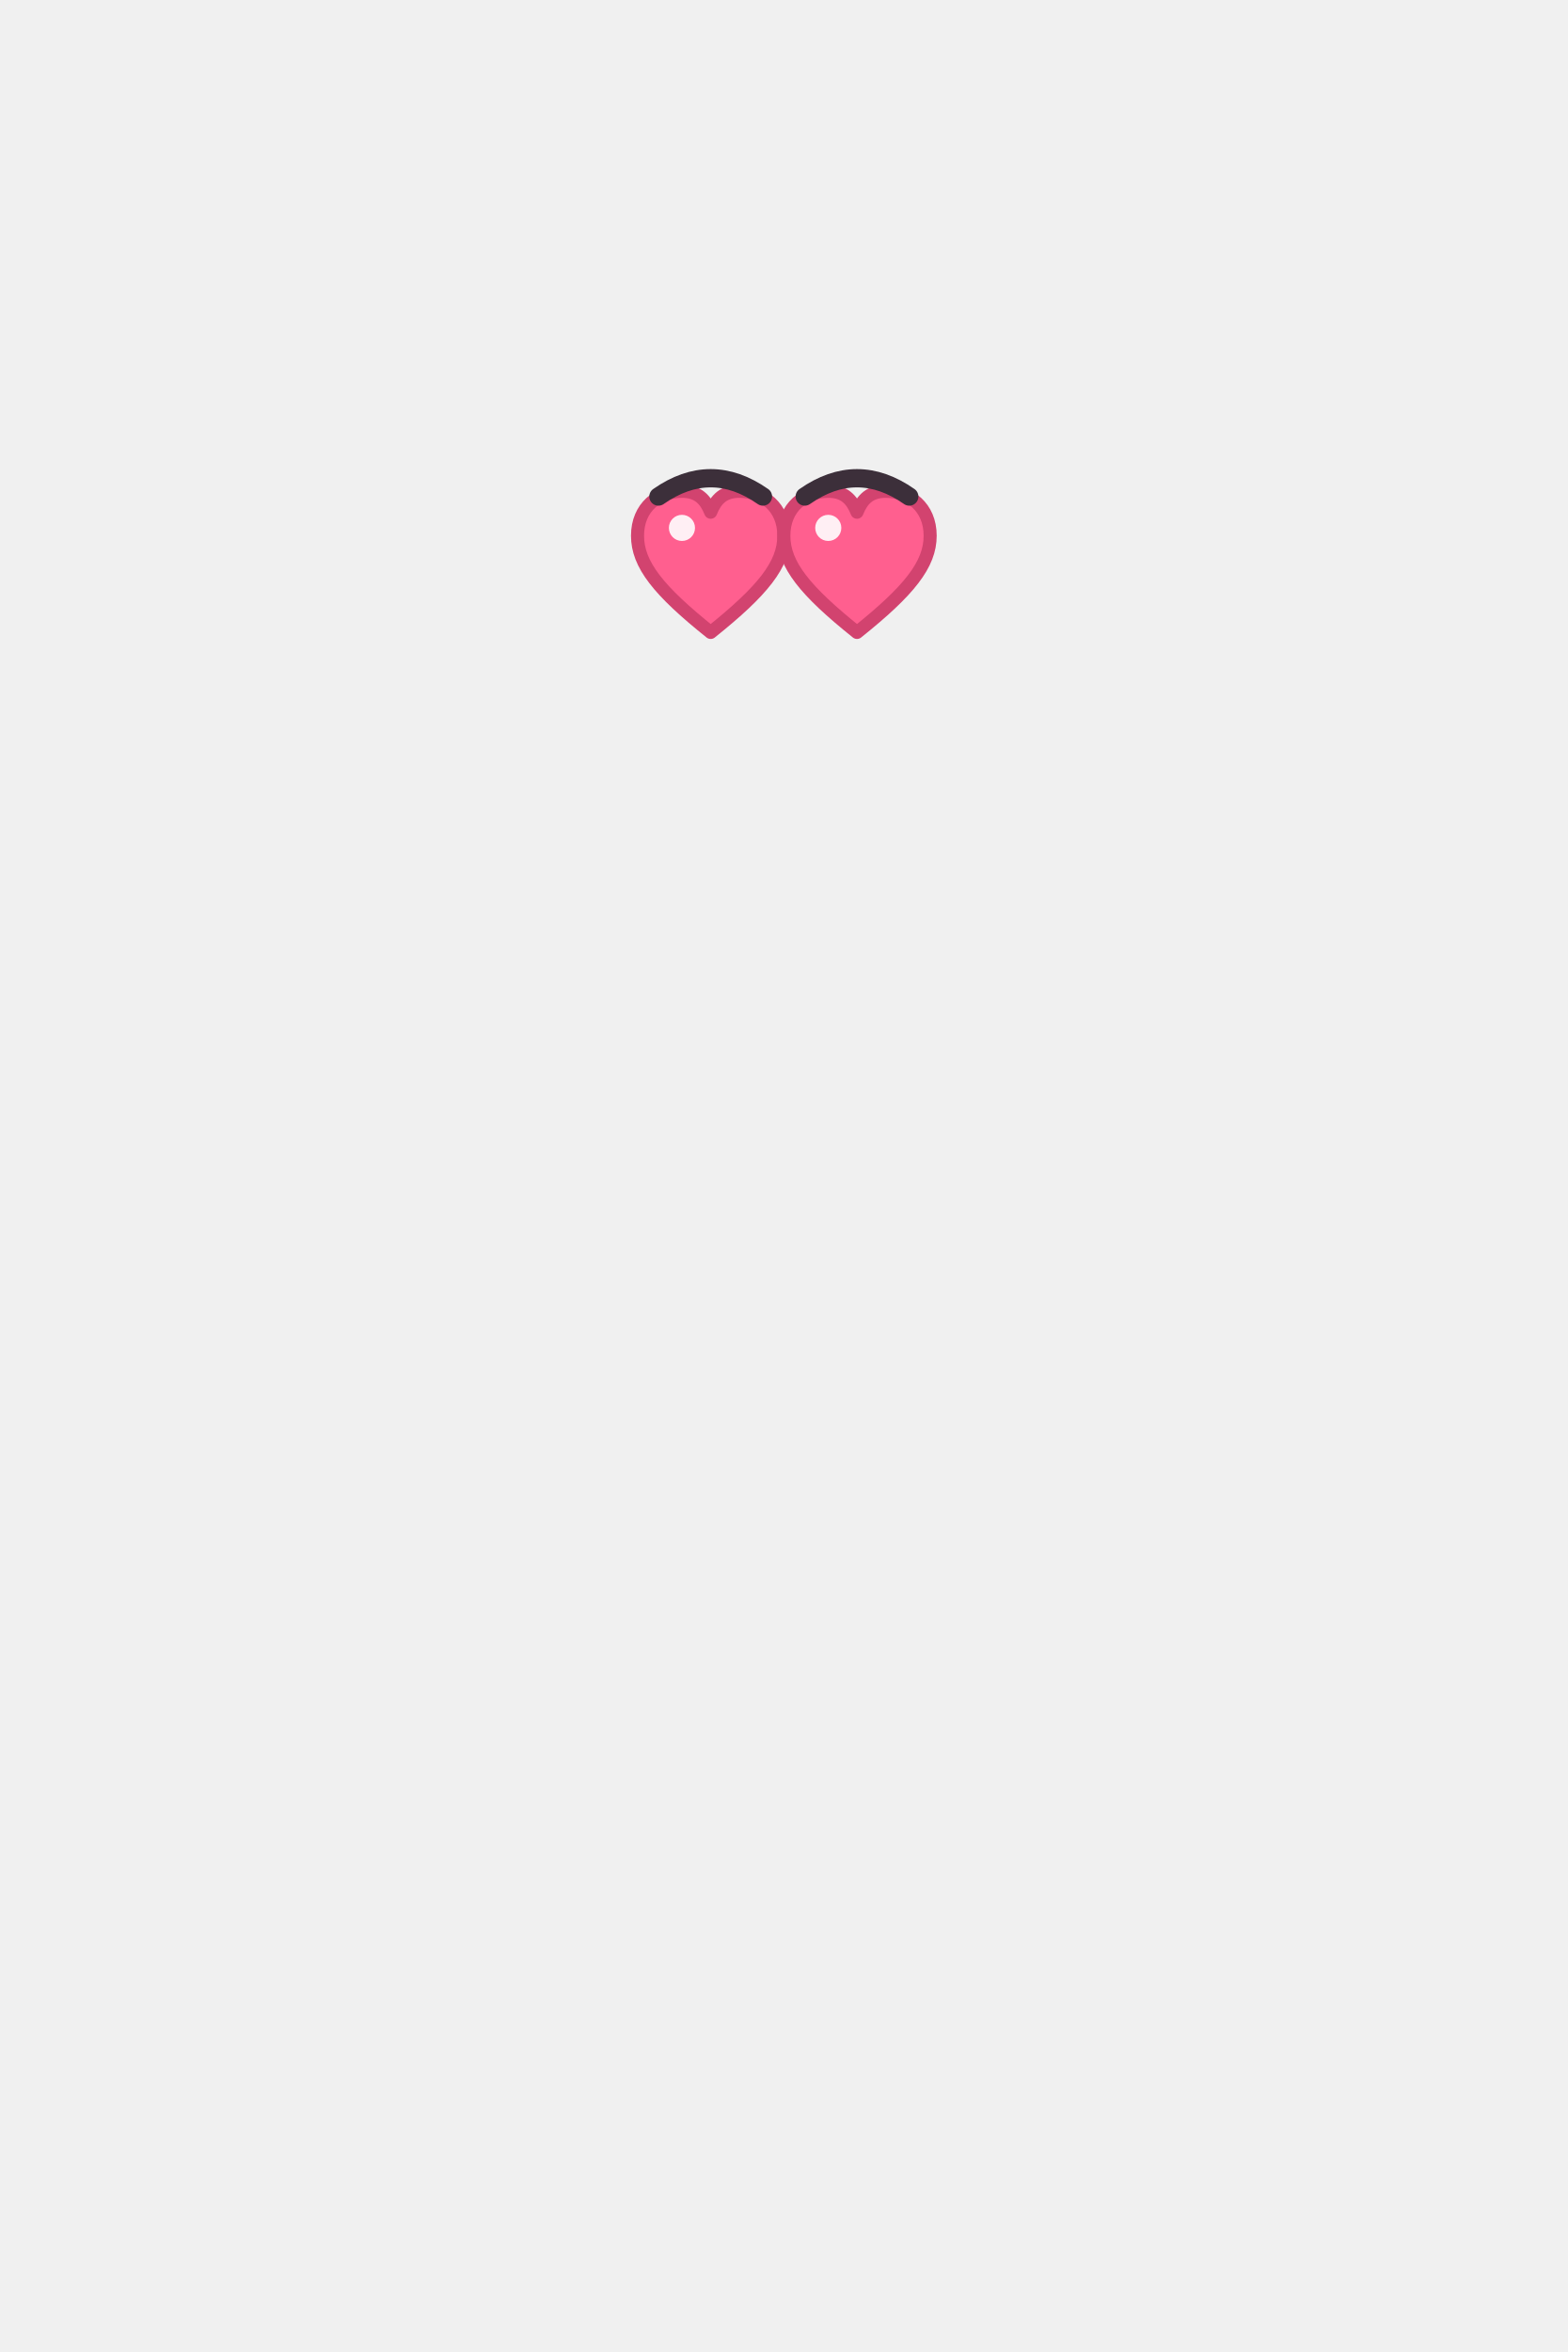
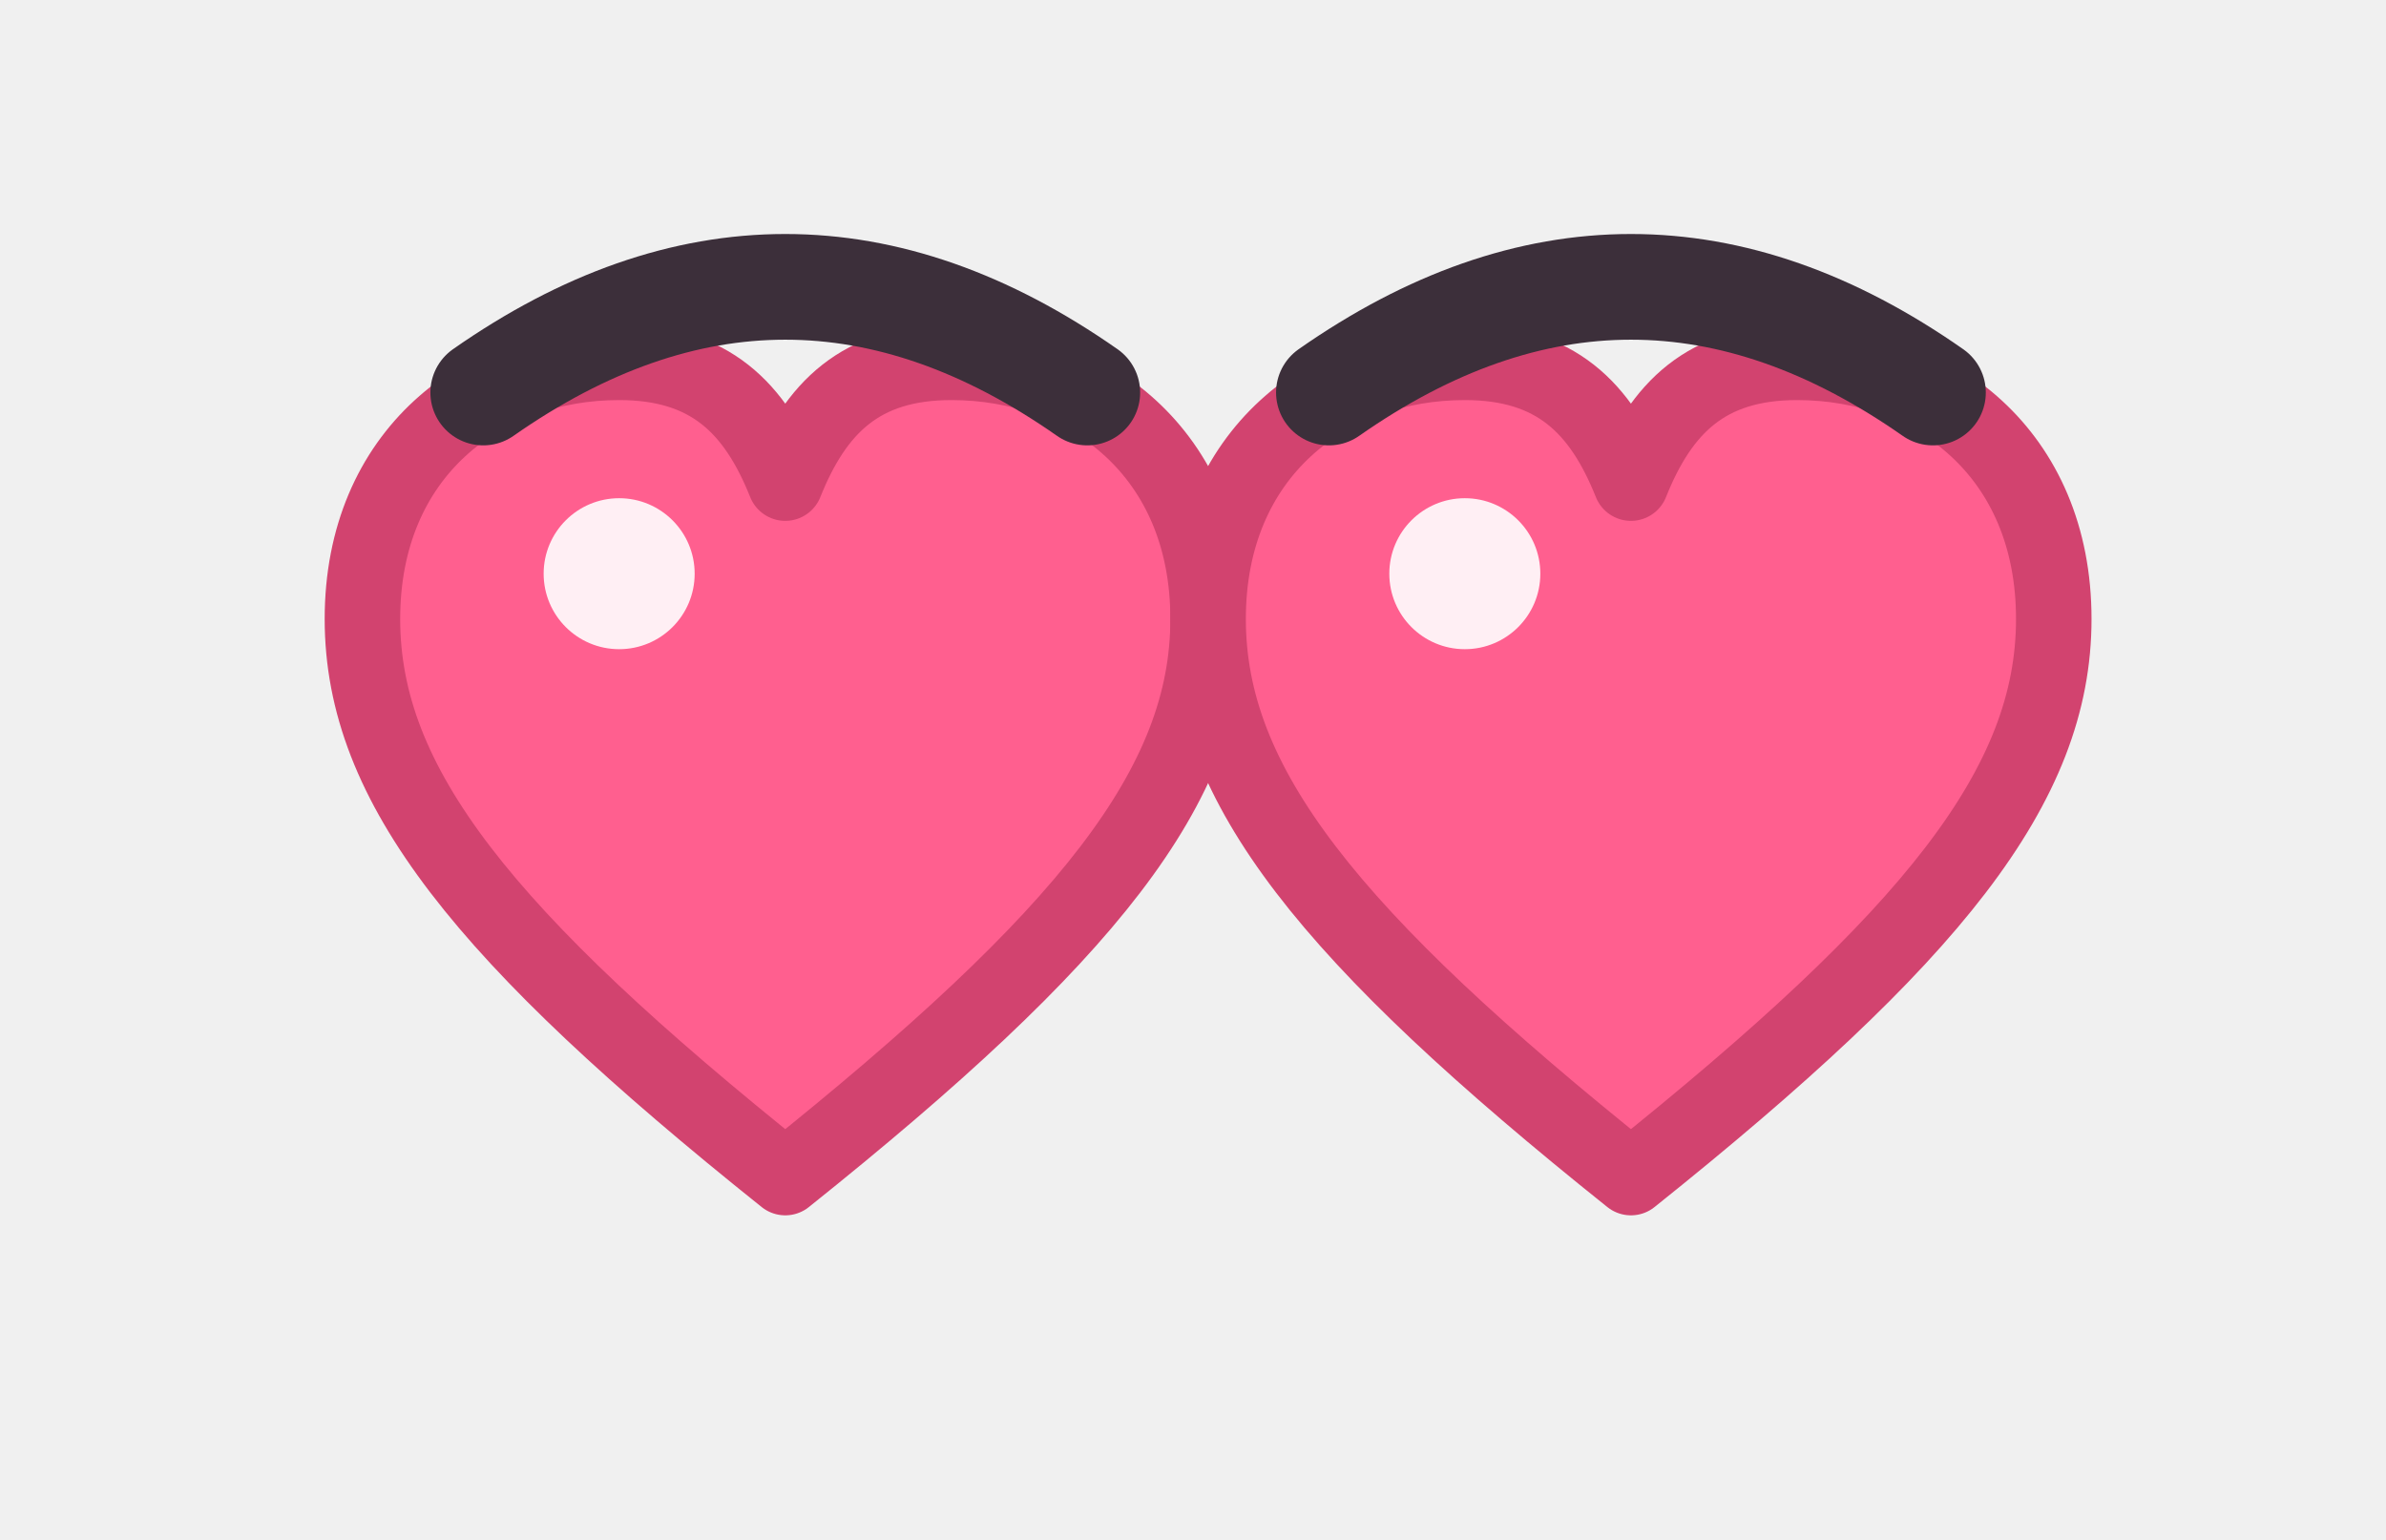
- <svg xmlns="http://www.w3.org/2000/svg" width="600" height="900" viewBox="0 0 600 900">
+ <svg xmlns="http://www.w3.org/2000/svg" width="158" height="102" viewBox="220 164 158 102">
  <path d="M272 242 C252 226 244 216 244 205 C244 194 252 188 261 188 C267 188 270 191 272 196 C274 191 277 188 283 188 C292 188 300 194 300 205 C300 216 292 226 272 242 Z" fill="#ff5f8f" stroke="#d2436f" stroke-width="5" stroke-linejoin="round" />
  <path d="M328 242 C308 226 300 216 300 205 C300 194 308 188 317 188 C323 188 326 191 328 196 C330 191 333 188 339 188 C348 188 356 194 356 205 C356 216 348 226 328 242 Z" fill="#ff5f8f" stroke="#d2436f" stroke-width="5" stroke-linejoin="round" />
  <circle cx="261" cy="202" r="5" fill="#ffffff" opacity="0.9" />
  <circle cx="317" cy="202" r="5" fill="#ffffff" opacity="0.9" />
  <path d="M252 190 Q272 176 292 190" fill="none" stroke="#3c2f3a" stroke-width="7" stroke-linecap="round" />
  <path d="M308 190 Q328 176 348 190" fill="none" stroke="#3c2f3a" stroke-width="7" stroke-linecap="round" />
</svg>
